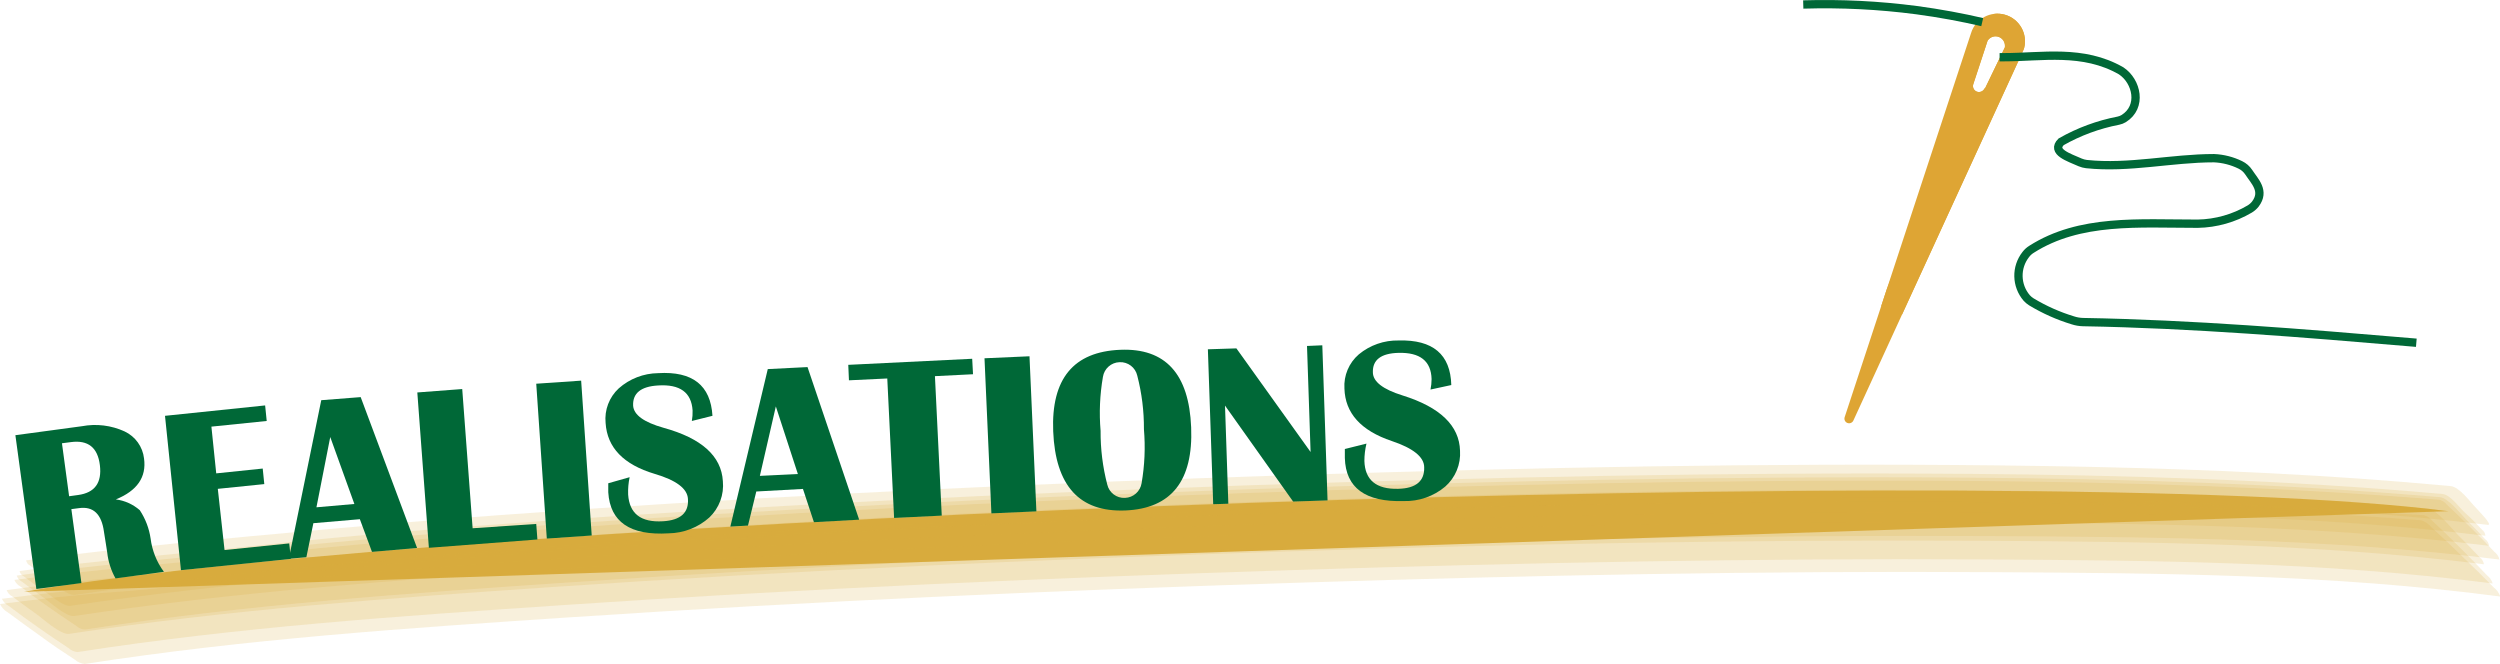
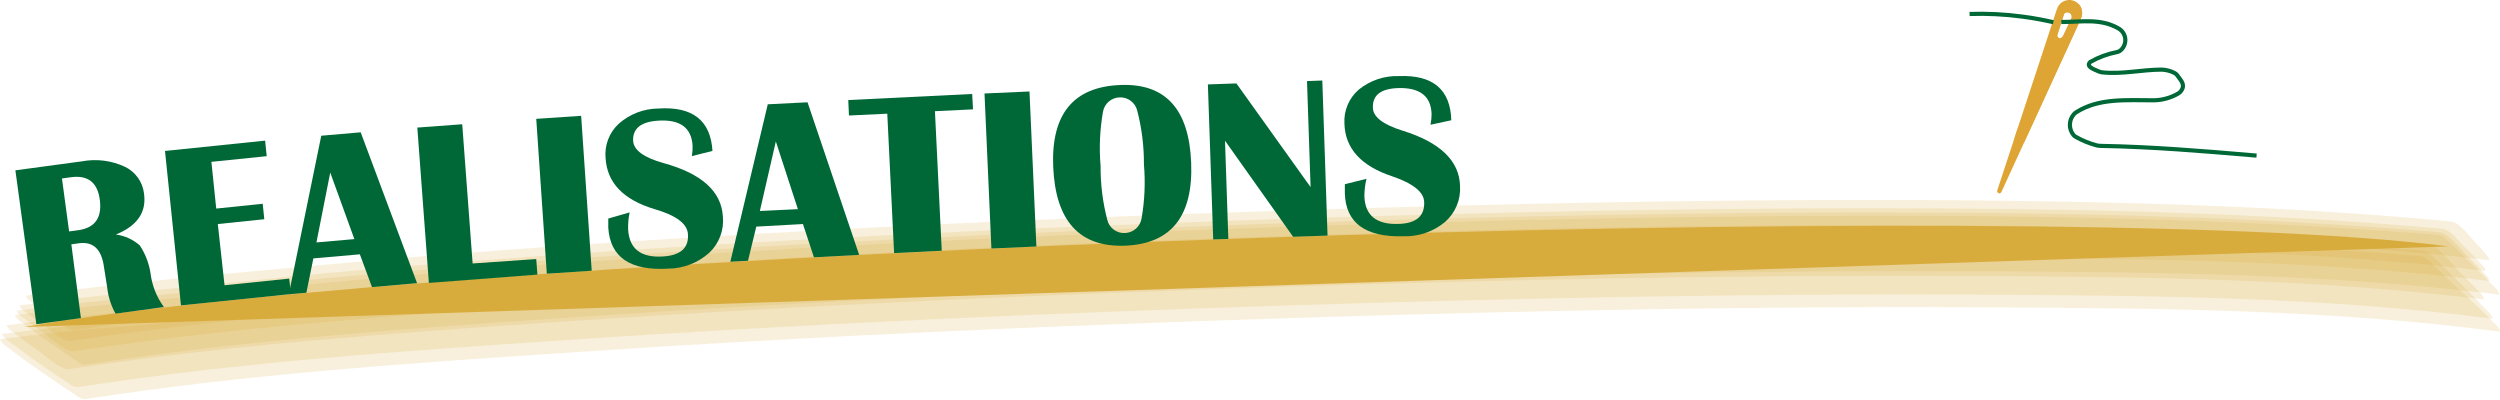
- <svg xmlns="http://www.w3.org/2000/svg" viewBox="0 0 300.61 79.84">
+ <svg xmlns="http://www.w3.org/2000/svg" viewBox="0 0 300.61 48">
  <defs>
-     <style>.cls-1{fill:#dea534;}.cls-2,.cls-3{fill:#d8ab3d;}.cls-3{opacity:0.18;}.cls-4{clip-path:url(#clip-path);}.cls-5,.cls-6{fill:none;stroke:#006837;stroke-miterlimit:10;}.cls-5{stroke-linecap:square;}.cls-7{fill:#006837;}</style>
-     <clipPath id="clip-path">
-       <path id="SVGID" class="cls-1" d="M238.64,10.61a.74.74,0,0,1-.94.41.72.72,0,0,1-.41-.94L239,4.88h0l.08-.1a1.13,1.13,0,0,1,2,.79.49.49,0,0,1,0,.11L238.7,10.6l0,.05m4.6-4.57a3.32,3.32,0,0,0-6.18-2.42L237,4,221.82,50.13a.56.56,0,0,0,.32.73.57.57,0,0,0,.73-.32L243.14,6.38l.12-.31" />
+     <style>.cls-1{fill:#dea534;}.cls-2,.cls-3{fill:#d8ab3d;}.cls-3{opacity:0.18;}.cls-4{clip-path:url(#clip-path);}.cls-5,.cls-6{fill:none;stroke:#006837;stroke-miterlimit:10;stroke-width:0.5px;}.cls-5{stroke-linecap:square;}.cls-7{fill:#006837;}</style>
+     <clipPath id="clip-path" transform="translate(0 0.15)">
+       <path id="SVGID" class="cls-1" d="M248,4.24a.34.34,0,0,1-.44.19A.34.34,0,0,1,247.4,4l.78-2.43h0a.1.1,0,0,1,0-.05.53.53,0,0,1,.44-.19.54.54,0,0,1,.5.56l0,.05-1.07,2.3a0,0,0,0,1,0,0m2.15-2.14A1.55,1.55,0,1,0,247.32,1l-.06.15-7.1,21.59a.27.27,0,0,0,.15.34.28.28,0,0,0,.35-.15l9.48-20.66.06-.15" />
    </clipPath>
  </defs>
  <g id="Calque_2" data-name="Calque 2">
    <g id="Title2">
-       <path class="cls-2" d="M2.88,71.16C55.5,62,245.07,55.07,294.42,61.47" />
-       <path class="cls-3" d="M10.22,75.7c19.21-3,38.67-4.35,58.05-5.66,29.39-2,58.83-3.33,88.27-4.28,27.65-.89,55.32-1.45,83-1.3,20.31.11,40.77.3,61,2.82a1.57,1.57,0,0,0-.6-.92c-.92-1-1.86-1.94-2.82-2.89s-1.92-1.88-2.91-2.79a1.56,1.56,0,0,0-.92-.59c-18.92-1.52-37.88-2.13-56.85-2.26-29.29-.2-58.6.46-87.88,1.5-28,1-56,2.36-83.91,4.4C53,64.59,41.33,65.54,29.73,66.8c-9.33,1-18.68,1.72-28,2.93a1.63,1.63,0,0,0,.76.82c1.08.82,2.19,1.63,3.31,2.41s2.24,1.56,3.39,2.31A1.67,1.67,0,0,0,10.22,75.7Z" />
-       <path class="cls-3" d="M10.19,79.84c19.25-3,38.75-4.31,58.17-5.6,29.4-1.95,58.84-3.26,88.29-4.19,27.66-.88,55.34-1.42,83-1.25,20.31.12,40.79.26,61,2.93a2.49,2.49,0,0,0-.83-1.13q-1.81-1.86-3.71-3.66c-1.24-1.21-2.5-2.41-3.79-3.58a2.49,2.49,0,0,0-1.16-.79c-18.84-1.49-37.74-2.08-56.64-2.19-29.28-.18-58.57.51-87.83,1.59-28,1-55.95,2.44-83.86,4.56C51.16,67.41,39.54,68.4,28,69.71c-4.71.53-9.41,1.15-14.14,1.48S4.6,72.05,0,72.63a2.24,2.24,0,0,0,.93,1q2,1.48,4,2.9c1.34,1,2.7,1.89,4.07,2.79A2.17,2.17,0,0,0,10.19,79.84Z" />
-       <path class="cls-3" d="M8.92,74.07C28.13,71.17,47.6,69.76,67,68.44c29.4-2,58.85-3.35,88.29-4.3,27.66-.9,55.33-1.46,83-1.31,20.33.12,40.78.33,61,2.8a1.06,1.06,0,0,0-.45-.78c-.74-.81-1.51-1.59-2.29-2.36-.6-.59-2.14-2.63-3.17-2.71-18.89-1.61-37.84-2.21-56.79-2.35-29.29-.21-58.59.43-87.86,1.45-28,1-55.95,2.33-83.88,4.33-11.62.84-23.25,1.78-34.84,3-9.33,1-18.68,1.73-28,3a1.17,1.17,0,0,0,.6.71c.88.68,1.79,1.35,2.71,2C5.88,72.29,7.94,74.21,8.92,74.07Z" />
-       <path class="cls-3" d="M8.3,76.22C27.52,73.3,47,71.91,66.38,70.59c29.4-2,58.85-3.33,88.3-4.28,27.65-.89,55.33-1.44,83-1.29,20.33.12,40.8.31,61,2.83a1.34,1.34,0,0,0-.54-.86c-.85-.92-1.72-1.82-2.62-2.69-.62-.62-2.46-3-3.57-3.14-18.89-1.49-37.82-2.1-56.75-2.22-29.28-.19-58.57.48-87.82,1.52-28,1-55.93,2.37-83.84,4.42-11.61.85-23.22,1.81-34.8,3.07-9.32,1-18.65,1.75-27.94,3a1.3,1.3,0,0,0,.65.75c1,.74,1.94,1.45,2.93,2.14C5,74.26,7.28,76.37,8.3,76.22Z" />
-       <path class="cls-3" d="M8.49,72.84C27.71,70,47.17,68.55,66.55,67.23c29.4-2,58.85-3.35,88.3-4.3,27.65-.9,55.33-1.45,83-1.3,20.34.11,40.79.34,61,2.79a.91.91,0,0,0-.38-.7c-.64-.7-1.3-1.38-2-2s-1.82-2.24-2.77-2.32c-18.88-1.69-37.83-2.27-56.78-2.42-29.28-.23-58.58.4-87.85,1.41-28,1-56,2.3-83.88,4.27-11.62.82-23.24,1.74-34.84,3-9.33,1-18.69,1.73-28,3a.91.91,0,0,0,.51.64c.78.61,1.57,1.2,2.39,1.76C5.84,71.34,7.59,73,8.49,72.84Z" />
-       <path class="cls-3" d="M9.32,78.41c19.22-3,38.71-4.33,58.11-5.63,29.4-2,58.85-3.3,88.3-4.24,27.65-.88,55.33-1.43,83-1.27,20.32.12,40.8.28,61,2.89a2,2,0,0,0-.7-1q-1.58-1.68-3.22-3.3c-1.08-1.09-2.18-2.15-3.3-3.2a2,2,0,0,0-1-.7c-18.9-1.39-37.84-2-56.79-2.12-29.28-.17-58.57.51-87.83,1.58-28,1-55.94,2.41-83.85,4.5-11.62.87-23.23,1.85-34.81,3.14C18.86,70.08,9.52,70.79.23,72a1.8,1.8,0,0,0,.82.86c1.16.89,2.35,1.75,3.55,2.59S7,77.12,8.23,77.92A1.85,1.85,0,0,0,9.32,78.41Z" />
-       <path class="cls-3" d="M9,71.53c19.22-2.85,38.68-4.28,58.06-5.6,27.58-1.88,55.21-3.17,82.85-4.12,27.91-1,55.84-1.57,83.77-1.5,21.82.06,43.77.21,65.46,2.8.68.08-1.21-1.79-1.38-2-.71-.72-2-2.56-3.1-2.66-14.5-1.36-29-2-43.6-2.32-28.23-.56-56.5-.14-84.72.67-28.56.81-57.11,2-85.63,3.75-13.85.86-27.69,1.84-41.51,3.1-12,1.1-24.08,2.15-36.06,3.73a.87.87,0,0,0,.48.63c.74.58,1.5,1.14,2.28,1.67C6.46,70.13,8.11,71.67,9,71.53Z" />
+       <path class="cls-2" d="M2.88,39.17c52.62-9.12,242.19-16.09,291.54-9.69" transform="translate(0 0.15)" />
+       <path class="cls-3" d="M10.22,43.71c19.21-3,38.67-4.35,58.05-5.67,29.39-2,58.83-3.32,88.27-4.27,27.65-.9,55.32-1.45,83-1.3,20.31.11,40.77.3,61,2.81a1.58,1.58,0,0,0-.6-.91c-.92-1-1.86-1.95-2.82-2.89s-1.92-1.88-2.91-2.79a1.56,1.56,0,0,0-.92-.59c-18.92-1.52-37.88-2.14-56.85-2.26-29.29-.2-58.6.45-87.88,1.49-28,1-56,2.37-83.91,4.41-11.63.85-23.26,1.81-34.86,3.07-9.33,1-18.68,1.72-28,2.93a1.61,1.61,0,0,0,.76.81c1.08.83,2.19,1.63,3.31,2.41s2.24,1.57,3.39,2.31A1.62,1.62,0,0,0,10.22,43.71Z" transform="translate(0 0.15)" />
+       <path class="cls-3" d="M10.19,47.85c19.25-3,38.75-4.31,58.17-5.6,29.4-2,58.84-3.27,88.29-4.2,27.66-.87,55.34-1.41,83-1.24,20.31.12,40.79.25,61,2.93a2.49,2.49,0,0,0-.83-1.13Q298,36.75,296.07,35t-3.79-3.58a2.49,2.49,0,0,0-1.16-.79c-18.84-1.49-37.74-2.08-56.64-2.19-29.28-.18-58.57.51-87.83,1.58-28,1-55.95,2.45-83.86,4.56C51.16,35.41,39.54,36.4,28,37.71c-4.71.54-9.41,1.16-14.14,1.48S4.6,40.06,0,40.64a2.3,2.3,0,0,0,.93,1c1.32,1,2.65,1.95,4,2.9S7.62,46.37,9,47.28A2.31,2.31,0,0,0,10.19,47.85Z" transform="translate(0 0.15)" />
+       <path class="cls-3" d="M8.92,42.08C28.13,39.18,47.6,37.77,67,36.44c29.4-2,58.85-3.34,88.29-4.3,27.66-.89,55.33-1.45,83-1.3,20.33.11,40.78.33,61,2.79a1.1,1.1,0,0,0-.45-.78c-.74-.8-1.51-1.59-2.29-2.35-.6-.59-2.14-2.63-3.17-2.72-18.89-1.6-37.84-2.2-56.79-2.34-29.29-.22-58.59.43-87.86,1.45-28,1-55.95,2.33-83.88,4.33-11.62.84-23.25,1.77-34.84,3-9.33,1-18.68,1.72-28,3a1.2,1.2,0,0,0,.6.71c.88.68,1.79,1.34,2.71,2C5.88,40.3,7.94,42.22,8.92,42.08Z" transform="translate(0 0.15)" />
+       <path class="cls-3" d="M8.3,44.23C27.52,41.31,47,39.92,66.38,38.6c29.4-2,58.85-3.33,88.3-4.28,27.65-.89,55.33-1.44,83-1.29,20.33.12,40.8.31,61,2.83a1.36,1.36,0,0,0-.54-.87c-.85-.91-1.72-1.81-2.62-2.68-.62-.63-2.46-3.05-3.57-3.14-18.89-1.5-37.82-2.1-56.75-2.22-29.28-.19-58.57.47-87.82,1.52-28,1-55.93,2.37-83.84,4.42-11.61.85-23.22,1.81-34.8,3.07-9.32,1-18.65,1.74-27.94,3a1.36,1.36,0,0,0,.65.75c1,.73,1.94,1.45,2.93,2.14C5,42.26,7.28,44.38,8.3,44.23Z" transform="translate(0 0.15)" />
+       <path class="cls-3" d="M8.49,40.85C27.71,38,47.17,36.56,66.55,35.24c29.4-2,58.85-3.35,88.3-4.3,27.65-.9,55.33-1.46,83-1.3,20.34.11,40.79.34,61,2.79a.89.89,0,0,0-.38-.7c-.64-.7-1.3-1.39-2-2.05s-1.82-2.24-2.77-2.32c-18.88-1.69-37.83-2.28-56.78-2.42-29.28-.23-58.58.4-87.85,1.41-28,1-56,2.29-83.88,4.27-11.62.82-23.24,1.74-34.84,2.95-9.33,1-18.69,1.73-28,3a.93.93,0,0,0,.51.64c.78.61,1.57,1.19,2.39,1.76C5.84,39.35,7.59,41,8.49,40.85Z" transform="translate(0 0.15)" />
+       <path class="cls-3" d="M9.32,46.41c19.22-3,38.71-4.32,58.11-5.63,29.4-2,58.85-3.29,88.3-4.23,27.65-.88,55.33-1.43,83-1.27,20.32.12,40.8.28,61,2.89a2,2,0,0,0-.7-1q-1.58-1.66-3.22-3.29t-3.3-3.2a2,2,0,0,0-1-.7c-18.9-1.39-37.84-2-56.79-2.12-29.28-.17-58.57.51-87.83,1.57-28,1-55.94,2.42-83.85,4.51-11.62.87-23.23,1.85-34.81,3.14C18.86,38.09,9.52,38.8.23,40a1.82,1.82,0,0,0,.82.87c1.16.88,2.35,1.75,3.55,2.59S7,45.13,8.23,45.93A1.78,1.78,0,0,0,9.32,46.41Z" transform="translate(0 0.15)" />
+       <path class="cls-3" d="M9,39.54c19.22-2.85,38.68-4.28,58.06-5.6,27.58-1.89,55.21-3.17,82.85-4.12,27.91-1,55.84-1.57,83.77-1.5,21.82.05,43.77.21,65.46,2.8.68.08-1.21-1.79-1.38-2-.71-.71-2-2.55-3.1-2.65-14.5-1.37-29-2-43.6-2.32-28.23-.57-56.5-.14-84.72.66-28.56.82-57.11,2-85.63,3.76-13.85.85-27.69,1.84-41.51,3.1-12,1.1-24.08,2.14-36.06,3.73a.86.86,0,0,0,.48.62q1.11.87,2.28,1.68C6.46,38.13,8.11,39.67,9,39.54Z" transform="translate(0 0.15)" />
      <g id="Aiguiille_avec_fil" data-name="Aiguiille avec fil">
-         <path id="SVGID-2" data-name="SVGID" class="cls-1" d="M238.64,10.61a.74.74,0,0,1-.94.41.72.72,0,0,1-.41-.94L239,4.88h0l.08-.1a1.13,1.13,0,0,1,2,.79.49.49,0,0,1,0,.11L238.7,10.6l0,.05m4.6-4.57a3.32,3.32,0,0,0-6.18-2.42L237,4,221.82,50.13a.56.56,0,0,0,.32.73.57.57,0,0,0,.73-.32L243.14,6.38l.12-.31" />
+         <path id="SVGID-2" data-name="SVGID" class="cls-1" d="M248,4.24a.34.34,0,0,1-.44.19A.34.34,0,0,1,247.4,4l.78-2.43h0a.1.1,0,0,1,0-.05.53.53,0,0,1,.44-.19.54.54,0,0,1,.5.56l0,.05-1.07,2.3a0,0,0,0,1,0,0m2.15-2.14A1.55,1.55,0,1,0,247.32,1l-.06.15-7.1,21.59a.27.27,0,0,0,.15.34.28.28,0,0,0,.35-.15l9.48-20.66.06-.15" transform="translate(0 0.15)" />
        <g class="cls-4">
-           <rect class="cls-1" x="216.2" y="17.47" width="38.16" height="4.8" transform="translate(131.01 231.72) rotate(-68.62)" />
+           <rect class="cls-1" x="237.54" y="7.45" width="17.85" height="2.24" transform="translate(148.64 235.1) rotate(-68.62)" />
        </g>
-         <path class="cls-5" d="M240.94,6.88c4.59,0,9.52-1,14.12,1.64,1.89,1.26,2.57,4.33.3,5.74a2,2,0,0,1-.64.25,22.53,22.53,0,0,0-6.88,2.54c-1.21,1.21.92,1.87,2.29,2.48a2.84,2.84,0,0,0,.76.2c5.11.54,10.22-.71,15.33-.71a8,8,0,0,1,3.17.81,2.5,2.5,0,0,1,1,.87c.72,1.11,2,2.26.8,3.84a2.52,2.52,0,0,1-.67.59,12.76,12.76,0,0,1-6.25,1.77c-7.09,0-14.18-.63-20,3.08a2.52,2.52,0,0,0-.68.62,4.12,4.12,0,0,0,.11,5.23,2.69,2.69,0,0,0,.55.46,22,22,0,0,0,5,2.23,4.28,4.28,0,0,0,1.22.21c13.17.23,26.38,1.32,39.58,2.44" />
-         <path class="cls-6" d="M216.83.54a85.08,85.08,0,0,1,13.62.68c2.84.38,5.48.88,7.9,1.44" />
+         <path class="cls-5" d="M248.11,2.49c2.15,0,4.46-.46,6.61.77A1.61,1.61,0,0,1,254.86,6a1.08,1.08,0,0,1-.3.11,10.6,10.6,0,0,0-3.22,1.19c-.57.57.43.87,1.07,1.16a1.19,1.19,0,0,0,.36.09c2.39.26,4.78-.33,7.17-.33a3.69,3.69,0,0,1,1.48.38,1.07,1.07,0,0,1,.46.41c.34.52.95,1,.37,1.79a1,1,0,0,1-.31.28,6,6,0,0,1-2.92.83c-3.32,0-6.64-.3-9.37,1.44a1.12,1.12,0,0,0-.32.29,1.93,1.93,0,0,0,0,2.45,1.09,1.09,0,0,0,.26.21A10.48,10.48,0,0,0,252,17.3a1.88,1.88,0,0,0,.57.09c6.16.11,12.34.62,18.52,1.15" transform="translate(0 0.15)" />
+         <path class="cls-6" d="M236.83,1.53a38.09,38.09,0,0,1,6.37.32c1.33.17,2.57.41,3.7.67" transform="translate(0 0.15)" />
      </g>
-       <path class="cls-7" d="M4.37,70.82,1.85,52.33l8-1.08a8.51,8.51,0,0,1,5.14.63,4.11,4.11,0,0,1,2.33,3.25q.46,3.36-3.39,4.92a5.44,5.44,0,0,1,2.88,1.3,8.39,8.39,0,0,1,1.3,3.41,8.54,8.54,0,0,0,1.6,4l-5.82.79a8.24,8.24,0,0,1-1-3.13l-.17-1.1-.22-1.38q-.43-3.2-3-2.84l-.92.12,1.21,8.89ZM8.31,59.67l1.09-.15q3-.41,2.61-3.59T8.53,53.16l-1.08.14Z" />
-       <path class="cls-7" d="M31.88,48.75l.19,1.87-6.65.68L26,56.92l5.59-.58.19,1.87-5.59.57L27,66.14l7.78-.8.19,1.86L21.76,68.56,19.84,50Z" />
-       <path class="cls-7" d="M43.37,47.75l6.78,18.14-5.42.47-1.46-3.93-5.59.48L36.84,67l-2.11.19,3.9-19.07ZM38.05,61l4.56-.4-2.9-8.05Z" />
-       <path class="cls-7" d="M55.58,46.78l1.25,16.74L64.48,63l.14,1.87-13.05,1L50.18,47.19Z" />
-       <path class="cls-7" d="M69.88,45.77l1.27,18.62-5.4.37L64.48,46.14Z" />
-       <path class="cls-7" d="M85.67,50l-2.48.62a6.11,6.11,0,0,0,.09-1.27c-.14-2.16-1.52-3.17-4.15-3q-3.1.18-3,2.43.11,1.66,3.66,2.66,6.86,1.89,7.13,6.41a5.33,5.33,0,0,1-1.62,4.37,7.51,7.51,0,0,1-4.91,1.91q-6.92.42-7.25-4.94c0-.29,0-.65,0-1.08l2.57-.73a8.46,8.46,0,0,0-.18,2.08c.15,2.31,1.54,3.38,4.19,3.22q3.18-.19,3-2.7c-.07-1.23-1.41-2.24-4-3q-5.62-1.68-5.9-6.12a5,5,0,0,1,1.58-4.16,7.27,7.27,0,0,1,4.73-1.83Q85.34,44.49,85.67,50Z" />
-       <path class="cls-7" d="M97.1,44.14l6.21,18.35-5.44.3-1.32-4-5.61.31-1,4.1-2.12.12,4.5-18.94ZM91.37,57.22,95.94,57l-2.65-8.13Z" />
-       <path class="cls-7" d="M116.9,43.14,117,45l-4.58.23L113.24,62l-5.73.28-.82-16.77-4.61.22L102,43.87Z" />
-       <path class="cls-7" d="M123.79,42.84l.83,18.65-5.41.24-.83-18.65Z" />
-       <path class="cls-7" d="M134.71,42.06q8.13-.33,8.52,9.32t-7.91,10q-8.28.33-8.68-9.53Q126.27,42.4,134.71,42.06Zm-.09,1.49a2.09,2.09,0,0,0-2,1.77,25.33,25.33,0,0,0-.28,6.49,25,25,0,0,0,.8,6.45,2.08,2.08,0,0,0,2.13,1.61,2.1,2.1,0,0,0,2-1.77,25.33,25.33,0,0,0,.28-6.49,25,25,0,0,0-.8-6.44A2.08,2.08,0,0,0,134.62,43.55Z" />
-       <path class="cls-7" d="M159,41.52l.63,18.65-4.14.14-8.19-11.54.4,11.8-1.82.06L145.24,42l3.43-.11,8.92,12.46-.43-12.75Z" />
-       <path class="cls-7" d="M174.51,46.3l-2.5.54a6.54,6.54,0,0,0,.13-1.26q-.09-3.26-4-3.15c-2.08.06-3.1.84-3.06,2.33q0,1.68,3.57,2.79,6.78,2.12,6.91,6.65a5.29,5.29,0,0,1-1.77,4.3,7.44,7.44,0,0,1-5,1.75q-6.93.2-7.08-5.18c0-.29,0-.65,0-1.08l2.6-.65a8.91,8.91,0,0,0-.25,2.08q.1,3.46,4.08,3.36c2.12-.06,3.16-.93,3.11-2.59,0-1.24-1.33-2.3-3.9-3.16q-5.56-1.87-5.69-6.31a5,5,0,0,1,1.73-4.11,7.28,7.28,0,0,1,4.79-1.67C172.3,40.83,174.41,42.61,174.51,46.3Z" />
+       <path class="cls-7" d="M4.37,38.83,1.85,20.33l8-1.08a8.5,8.5,0,0,1,5.14.64,4.09,4.09,0,0,1,2.33,3.25c.31,2.24-.82,3.87-3.39,4.91a5.43,5.43,0,0,1,2.88,1.31,8.39,8.39,0,0,1,1.3,3.41,8.59,8.59,0,0,0,1.6,4l-5.82.79a8.24,8.24,0,0,1-1-3.14l-.17-1.09-.22-1.38q-.43-3.19-3-2.85l-.92.13L9.73,38.1ZM8.31,27.68l1.09-.15q3-.41,2.61-3.6T8.53,21.16l-1.08.15Z" transform="translate(0 0.15)" />
+       <path class="cls-7" d="M31.88,16.76l.19,1.87-6.65.68L26,24.93l5.59-.58.19,1.86-5.59.58L27,34.15l7.78-.8.19,1.86L21.76,36.57,19.84,18Z" transform="translate(0 0.15)" />
+       <path class="cls-7" d="M43.37,15.76,50.15,33.9l-5.42.47-1.46-3.94-5.59.49-.84,4.13-2.11.18,3.9-19.06ZM38.05,29l4.56-.4-2.9-8Z" transform="translate(0 0.15)" />
+       <path class="cls-7" d="M55.58,14.79l1.25,16.74L64.48,31l.14,1.87-13.05,1L50.18,15.19Z" transform="translate(0 0.15)" />
+       <path class="cls-7" d="M69.88,13.78,71.15,32.4l-5.4.36L64.48,14.14Z" transform="translate(0 0.15)" />
+       <path class="cls-7" d="M85.67,18l-2.48.62a6,6,0,0,0,.09-1.26q-.21-3.26-4.15-3-3.1.2-3,2.43.11,1.68,3.66,2.67,6.86,1.89,7.13,6.41a5.29,5.29,0,0,1-1.62,4.36,7.46,7.46,0,0,1-4.91,1.92q-6.92.42-7.25-4.94c0-.29,0-.65,0-1.08l2.57-.74a8.54,8.54,0,0,0-.18,2.08c.15,2.31,1.54,3.39,4.19,3.22q3.18-.2,3-2.69c-.07-1.24-1.41-2.25-4-3q-5.62-1.68-5.9-6.11a5,5,0,0,1,1.58-4.16,7.27,7.27,0,0,1,4.73-1.83Q85.34,12.48,85.67,18Z" transform="translate(0 0.15)" />
+       <path class="cls-7" d="M97.1,12.15l6.21,18.35-5.44.29-1.32-4-5.61.31-1,4.11-2.12.11,4.5-18.93ZM91.37,25.22,95.94,25l-2.65-8.14Z" transform="translate(0 0.15)" />
+       <path class="cls-7" d="M116.9,11.15,117,13l-4.58.22L113.24,30l-5.73.28-.82-16.76-4.61.22L102,11.88Z" transform="translate(0 0.15)" />
+       <path class="cls-7" d="M123.79,10.85l.83,18.64-5.41.24-.83-18.64Z" transform="translate(0 0.15)" />
+       <path class="cls-7" d="M134.71,10.07q8.13-.33,8.52,9.32t-7.91,10q-8.28.33-8.68-9.53Q126.27,10.4,134.71,10.07Zm-.09,1.49a2.09,2.09,0,0,0-2,1.77,25.29,25.29,0,0,0-.28,6.49,25,25,0,0,0,.8,6.45,2.07,2.07,0,0,0,2.13,1.6,2.09,2.09,0,0,0,2-1.77,25.29,25.29,0,0,0,.28-6.49,25.15,25.15,0,0,0-.8-6.44A2.09,2.09,0,0,0,134.62,11.56Z" transform="translate(0 0.15)" />
+       <path class="cls-7" d="M159,9.53l.63,18.65-4.14.14-8.19-11.55.4,11.81-1.82.06L145.24,10l3.43-.12,8.92,12.47-.43-12.75Z" transform="translate(0 0.15)" />
+       <path class="cls-7" d="M174.51,14.31l-2.5.54a6.55,6.55,0,0,0,.13-1.27q-.09-3.24-4-3.14c-2.08.06-3.1.84-3.06,2.33q0,1.68,3.57,2.79,6.78,2.11,6.91,6.64a5.3,5.3,0,0,1-1.77,4.31,7.44,7.44,0,0,1-5,1.75q-6.93.19-7.08-5.18c0-.29,0-.65,0-1.08l2.6-.65a8.9,8.9,0,0,0-.25,2.07q.1,3.48,4.08,3.36c2.12-.06,3.16-.92,3.11-2.59,0-1.23-1.33-2.29-3.9-3.16-3.71-1.24-5.61-3.35-5.69-6.31a5,5,0,0,1,1.73-4.1A7.23,7.23,0,0,1,168.21,9C172.3,8.83,174.41,10.62,174.51,14.31Z" transform="translate(0 0.15)" />
    </g>
  </g>
</svg>
